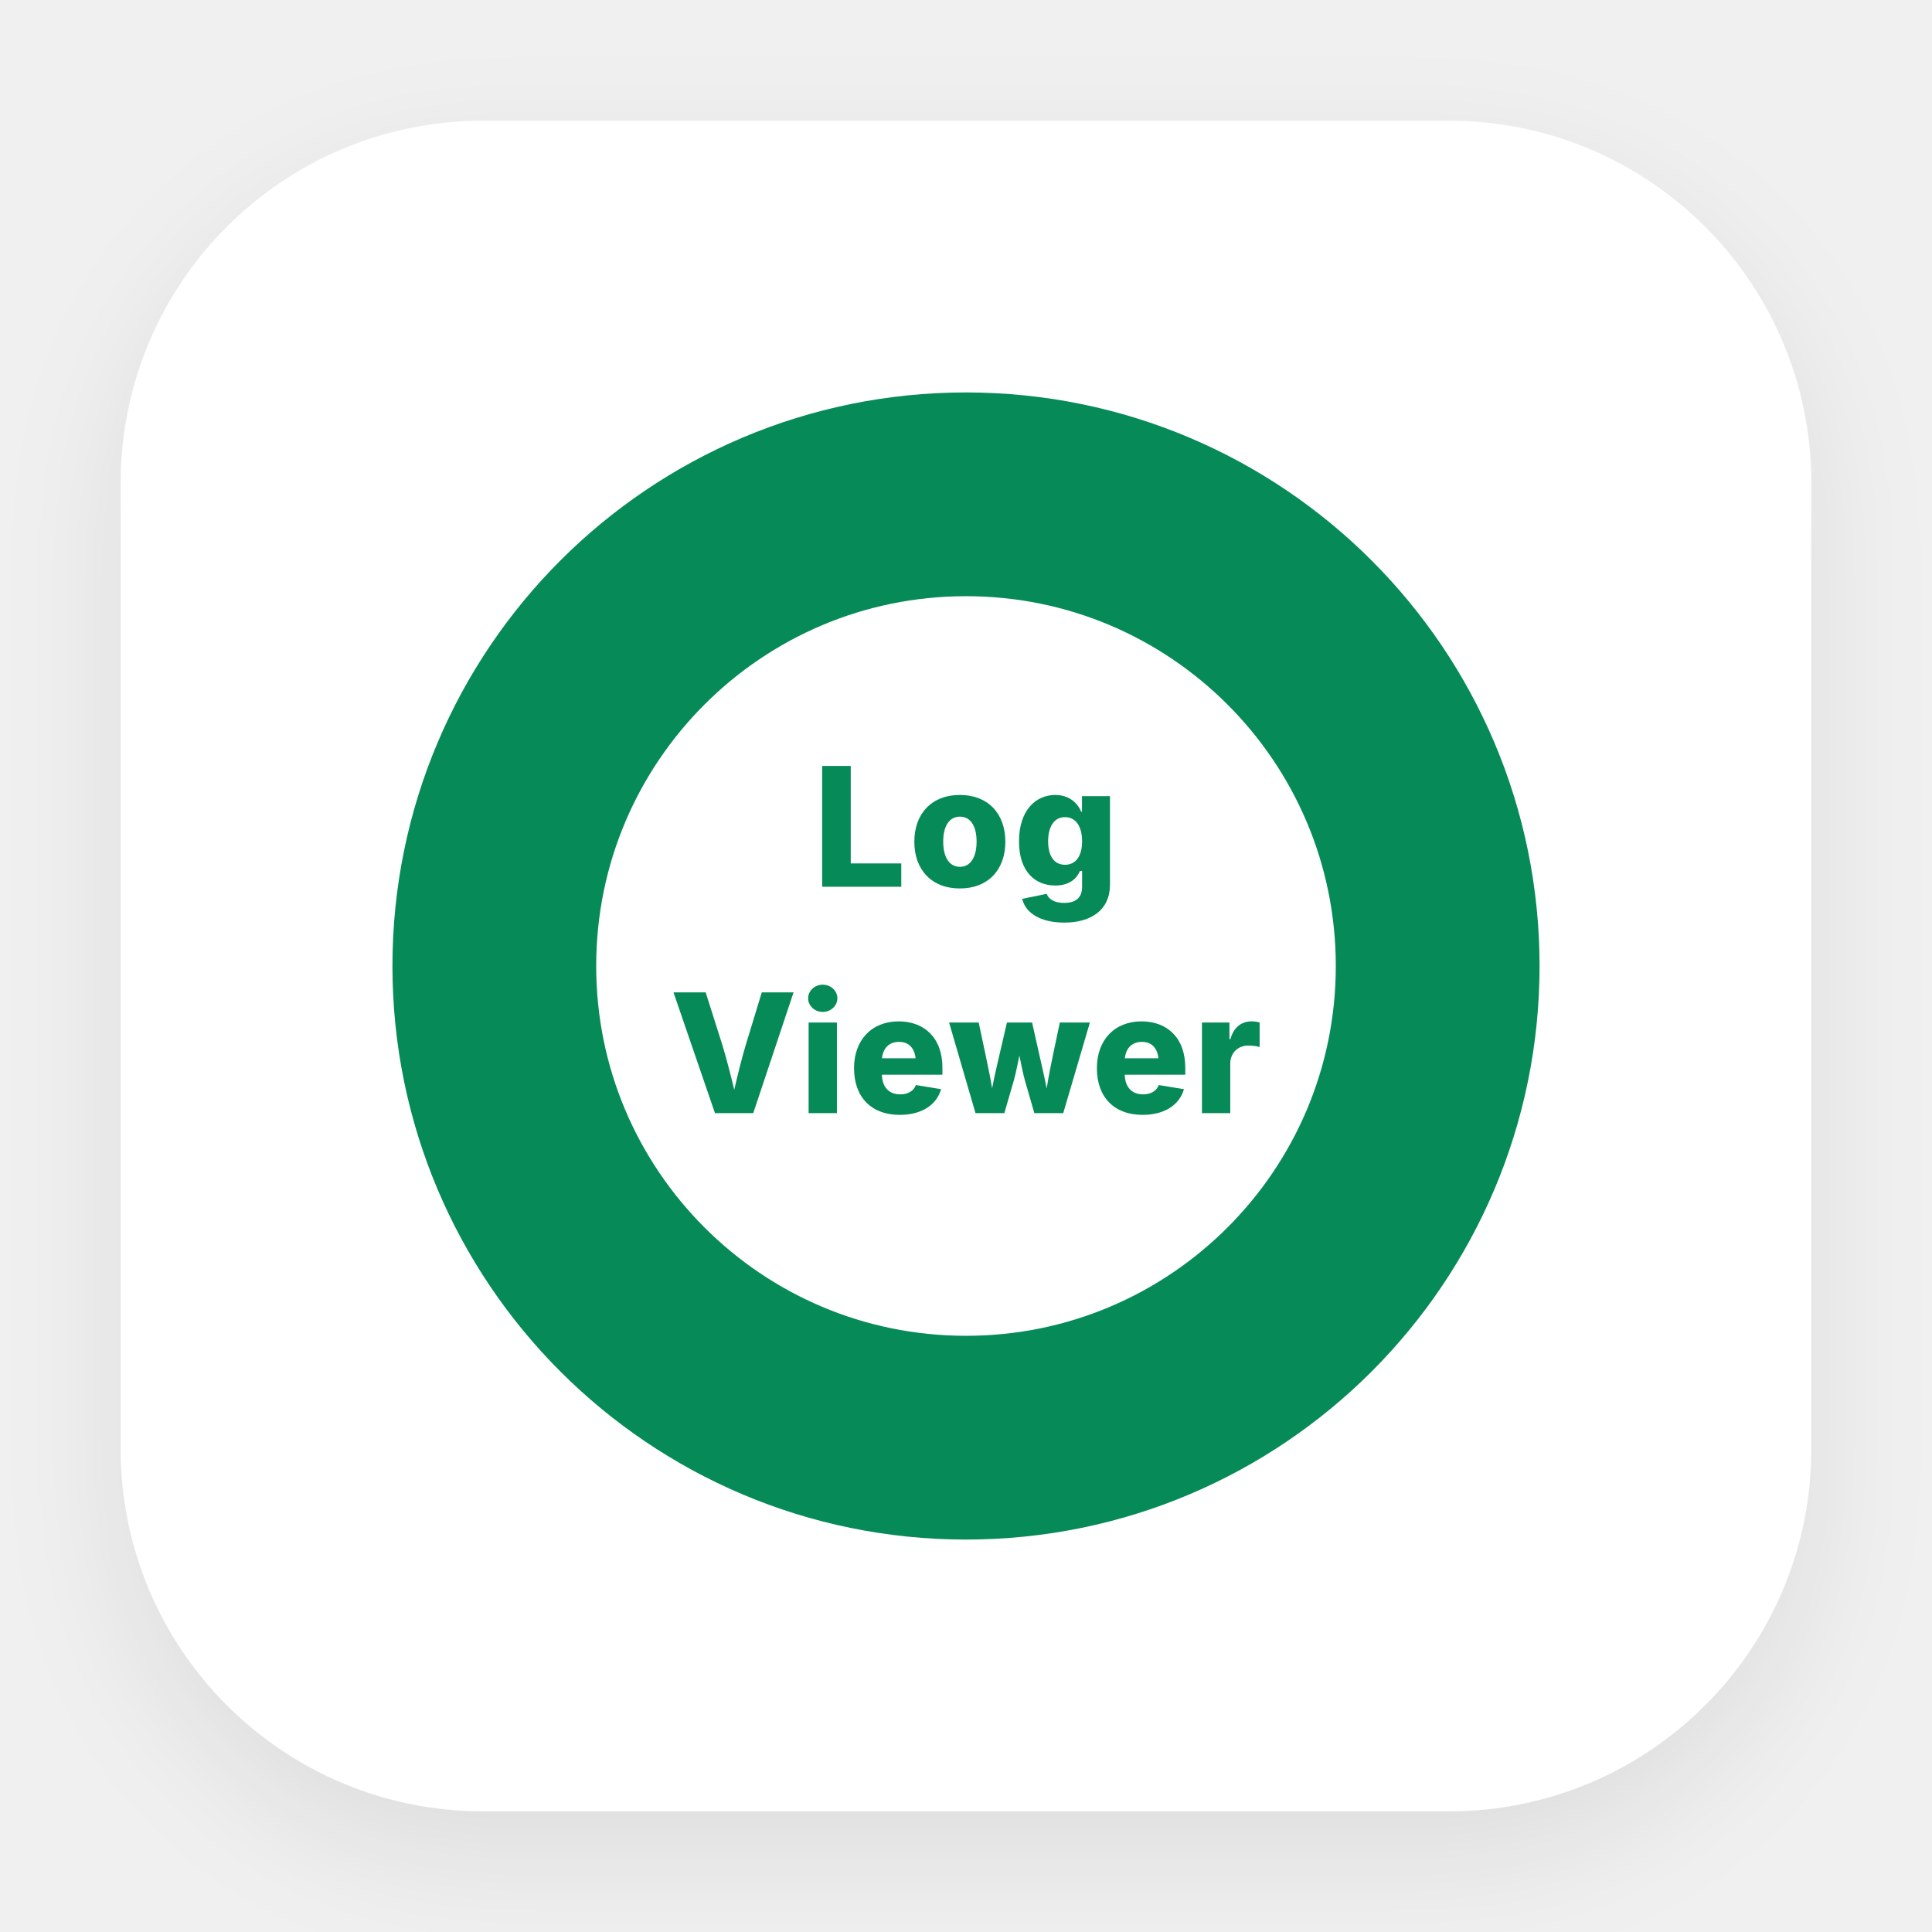
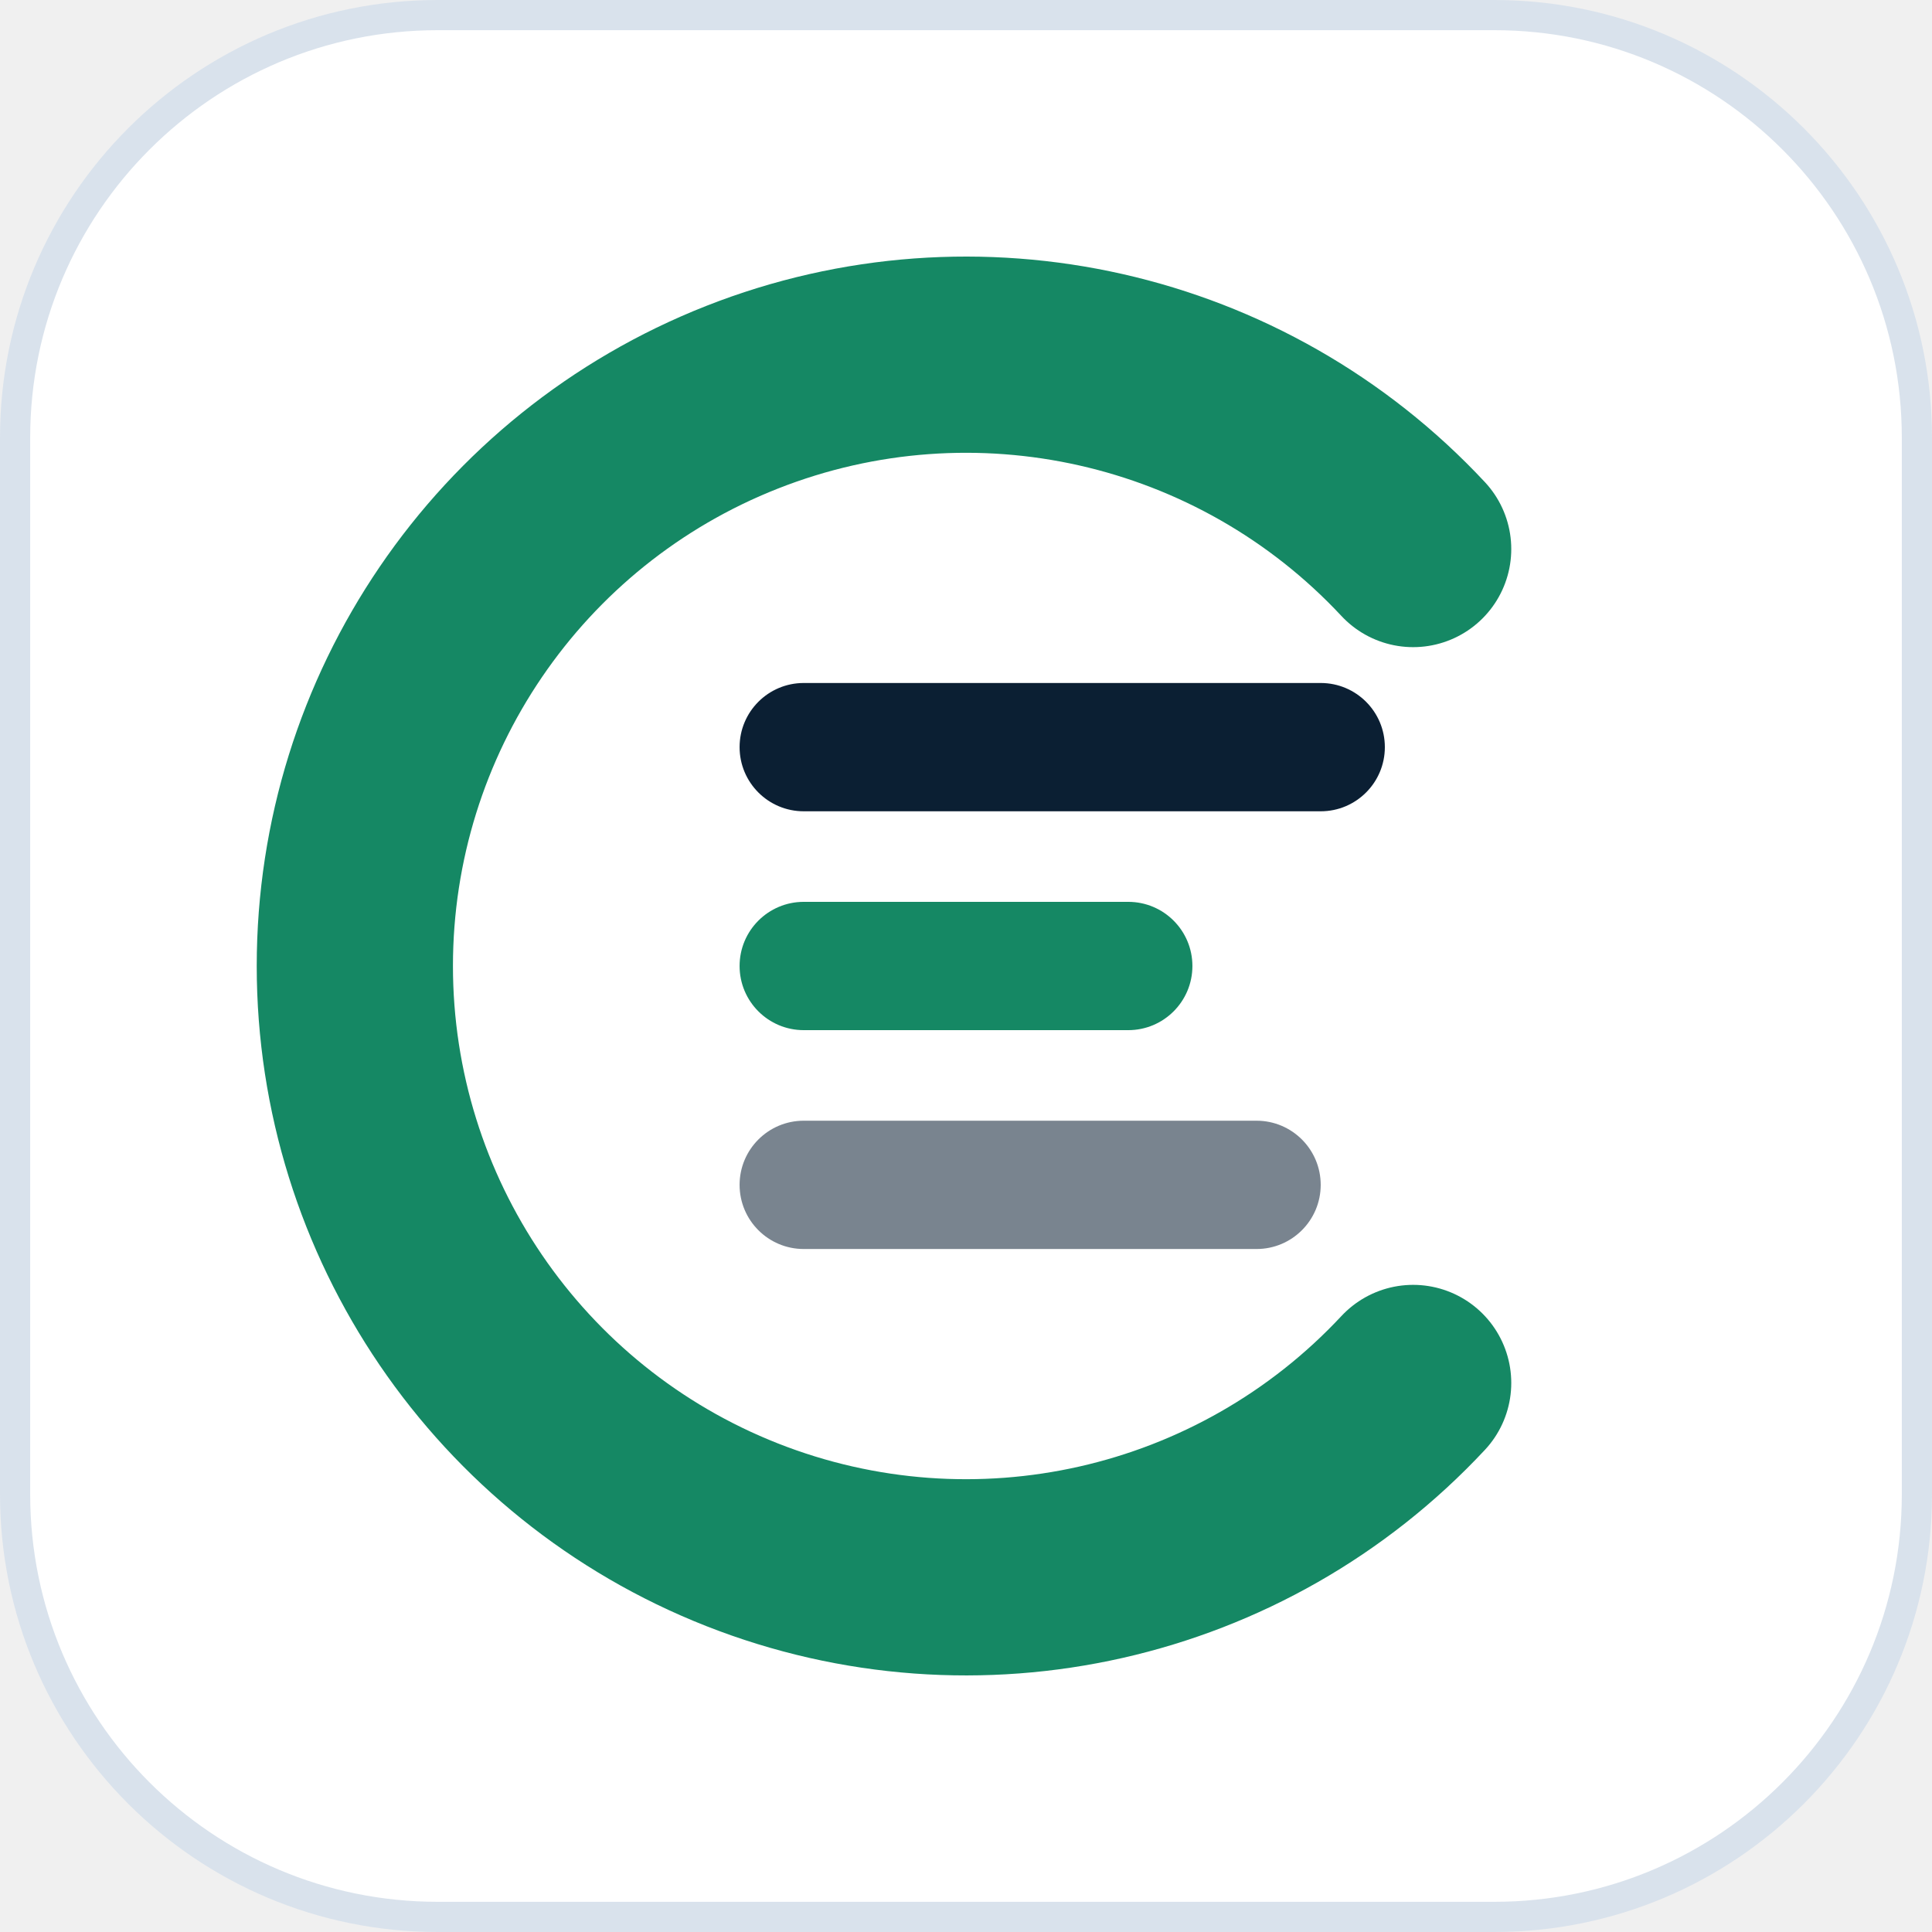
- <svg xmlns="http://www.w3.org/2000/svg" viewBox="0 0 512 512" width="100%" height="100%">
-   <defs>
-     <filter id="soft-shadow" x="-10%" y="-10%" width="120%" height="130%" filterUnits="userSpaceOnUse">
-       <feDropShadow dx="0" dy="12" stdDeviation="16" flood-color="#000000" flood-opacity="0.08" />
-     </filter>
-   </defs>
-   <rect x="32" y="32" width="448" height="448" rx="96" fill="#FFFFFF" filter="url(#soft-shadow)" />
-   <circle cx="256" cy="256" r="125" fill="none" stroke="#068B58" stroke-width="54" />
-   <text x="256" y="235" font-family="system-ui, -apple-system, sans-serif" font-size="44" font-weight="800" fill="#068B58" text-anchor="middle" letter-spacing="0.5">Log</text>
-   <text x="256" y="295" font-family="system-ui, -apple-system, sans-serif" font-size="44" font-weight="800" fill="#068B58" text-anchor="middle" letter-spacing="0.5">Viewer</text>
+ <svg xmlns="http://www.w3.org/2000/svg" viewBox="0 0 512 512">
+   <style>
+     .tile { fill: #FFFFFF; stroke: #D9E2EC; }
+     .ring { stroke: #158864; }
+     .line { fill: #0B1F33; }
+     .accent { fill: #158864; }
+     @media (prefers-color-scheme: dark) {
+       .tile { fill: #0B1F33; stroke: #0B1F33; }
+       .ring { stroke: #1DBF84; }
+       .line { fill: #FFFFFF; }
+       .accent { fill: #1DBF84; }
+     }
+   </style>
+   <rect class="tile" x="4" y="4" width="504" height="504" rx="112" stroke-width="8" />
+   <path class="ring" d="M374.5 145.5 A162 162 0 1 0 374.5 366.5" fill="none" stroke-width="52" stroke-linecap="round" />
+   <rect class="line" x="196" y="181" width="171" height="34" rx="17" />
+   <rect class="accent" x="196" y="239" width="120" height="34" rx="17" />
+   <rect class="line" x="196" y="297" width="154" height="34" rx="17" opacity="0.55" />
</svg>
